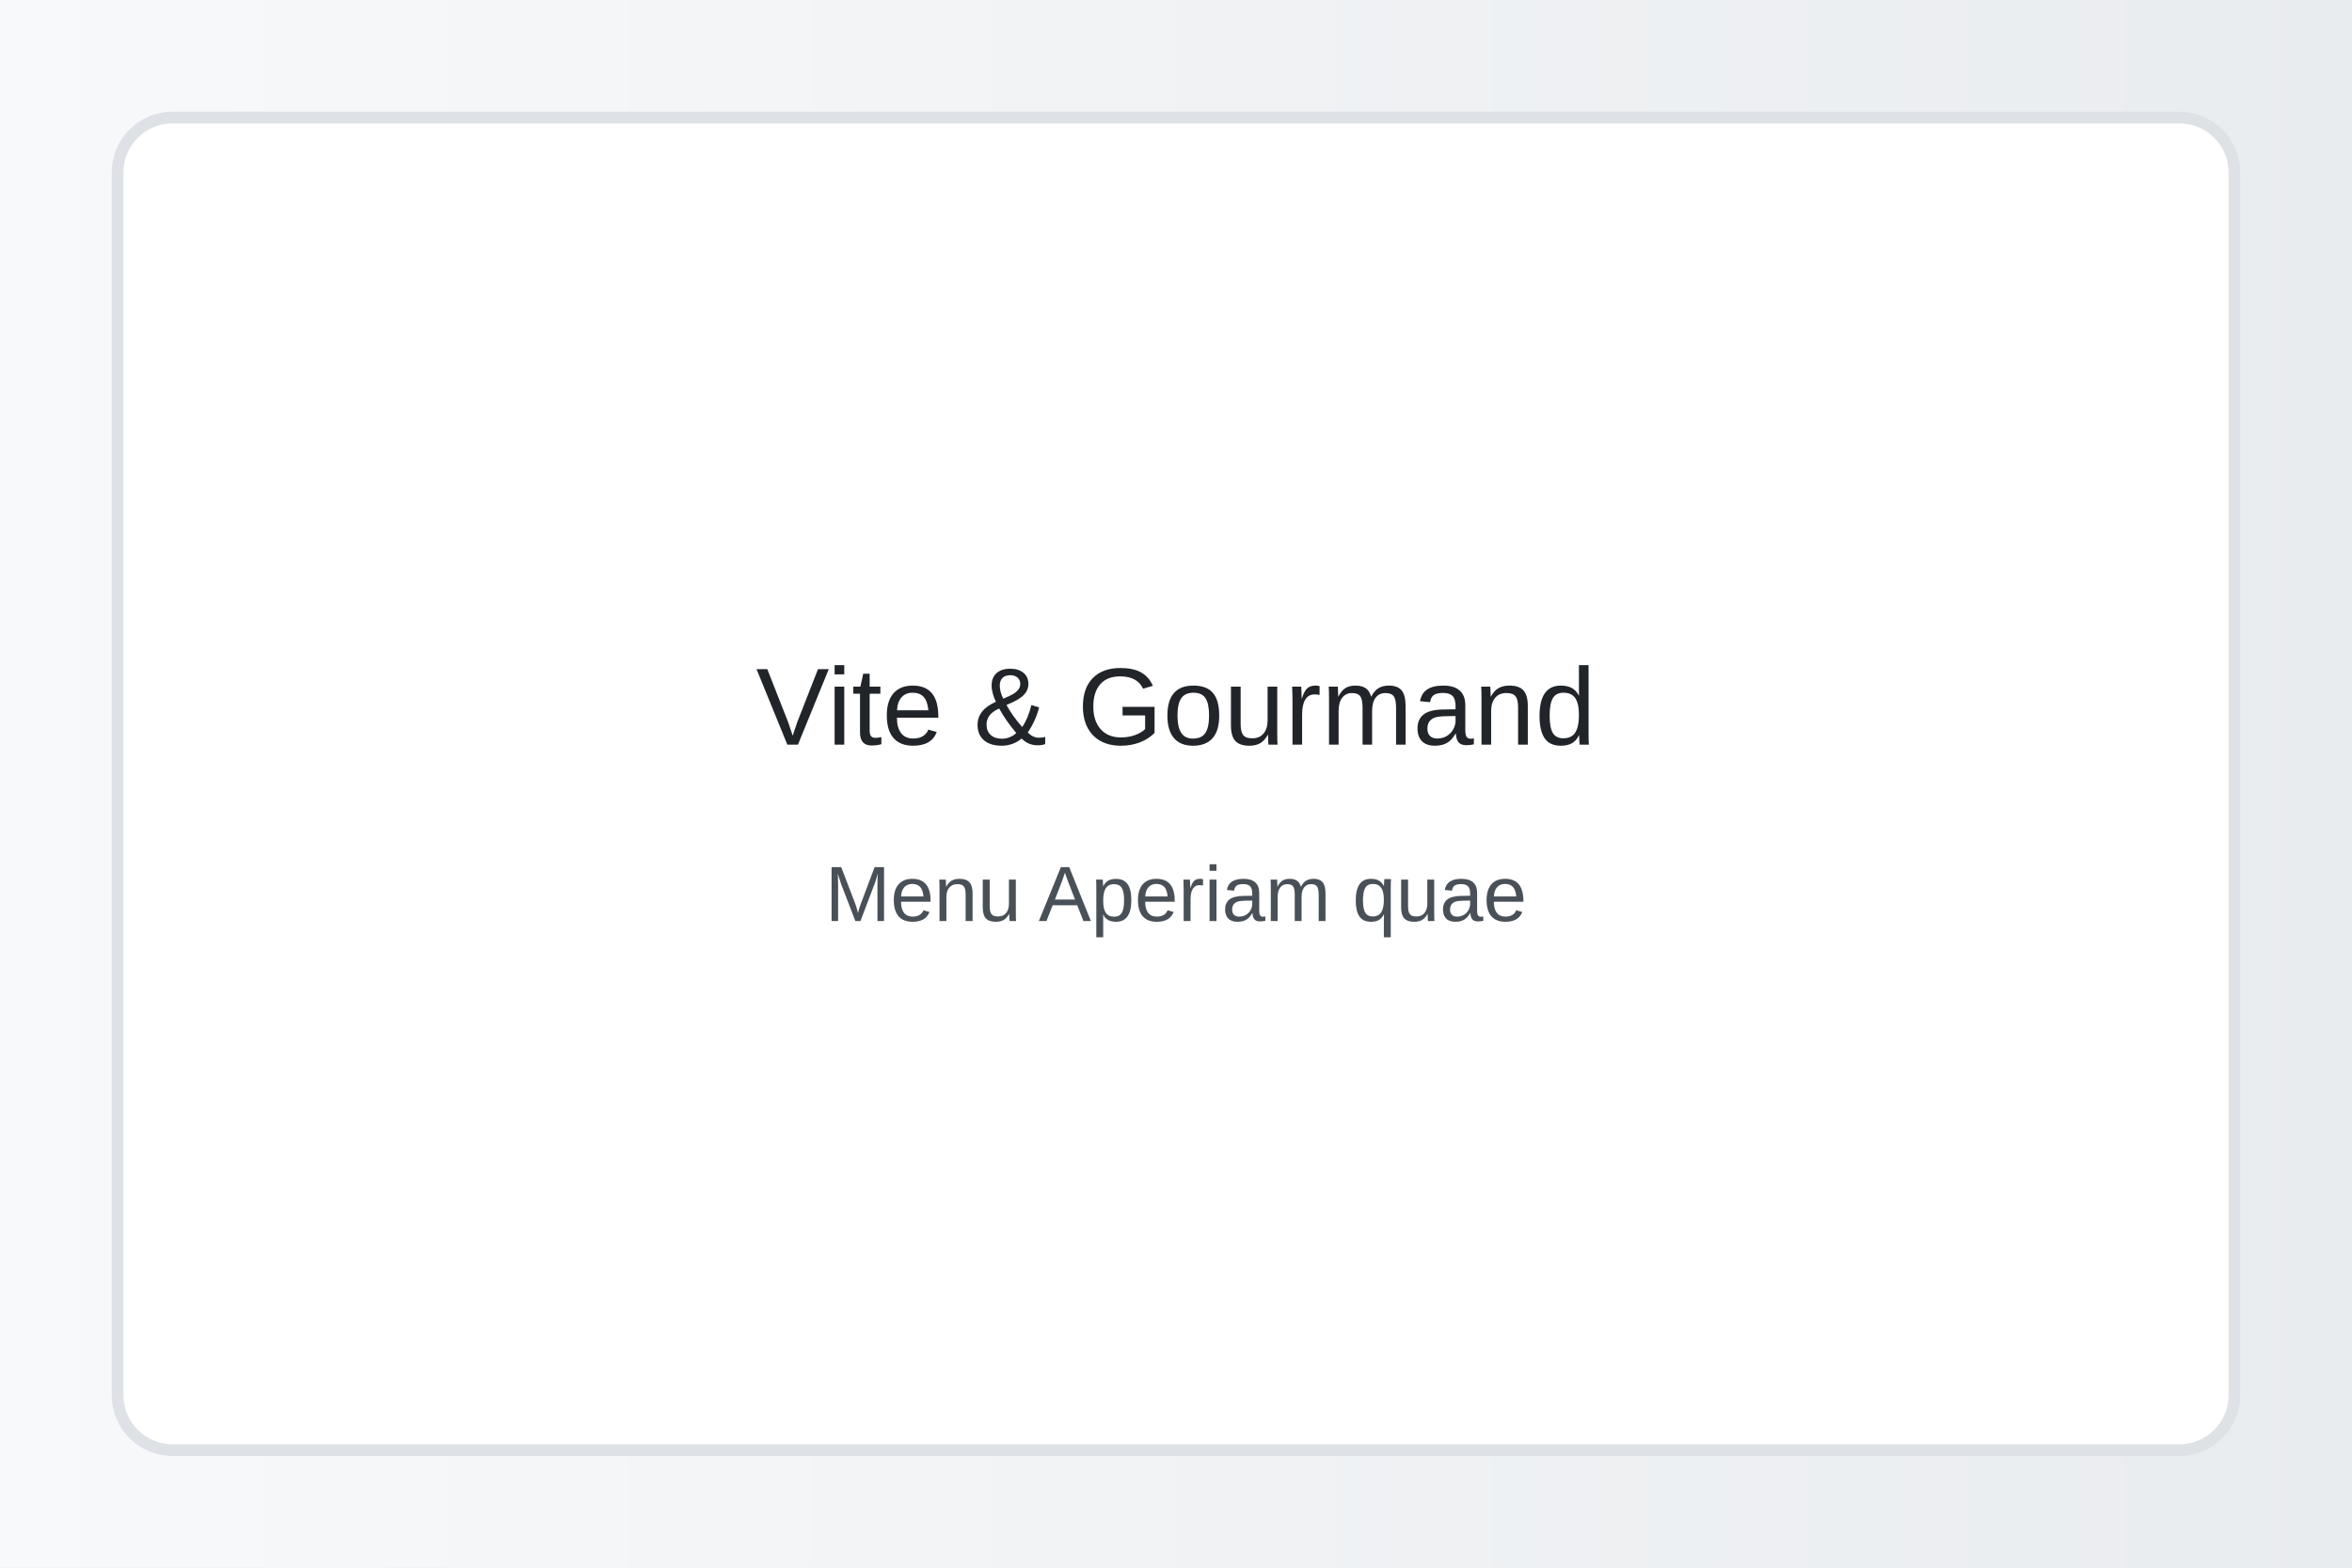
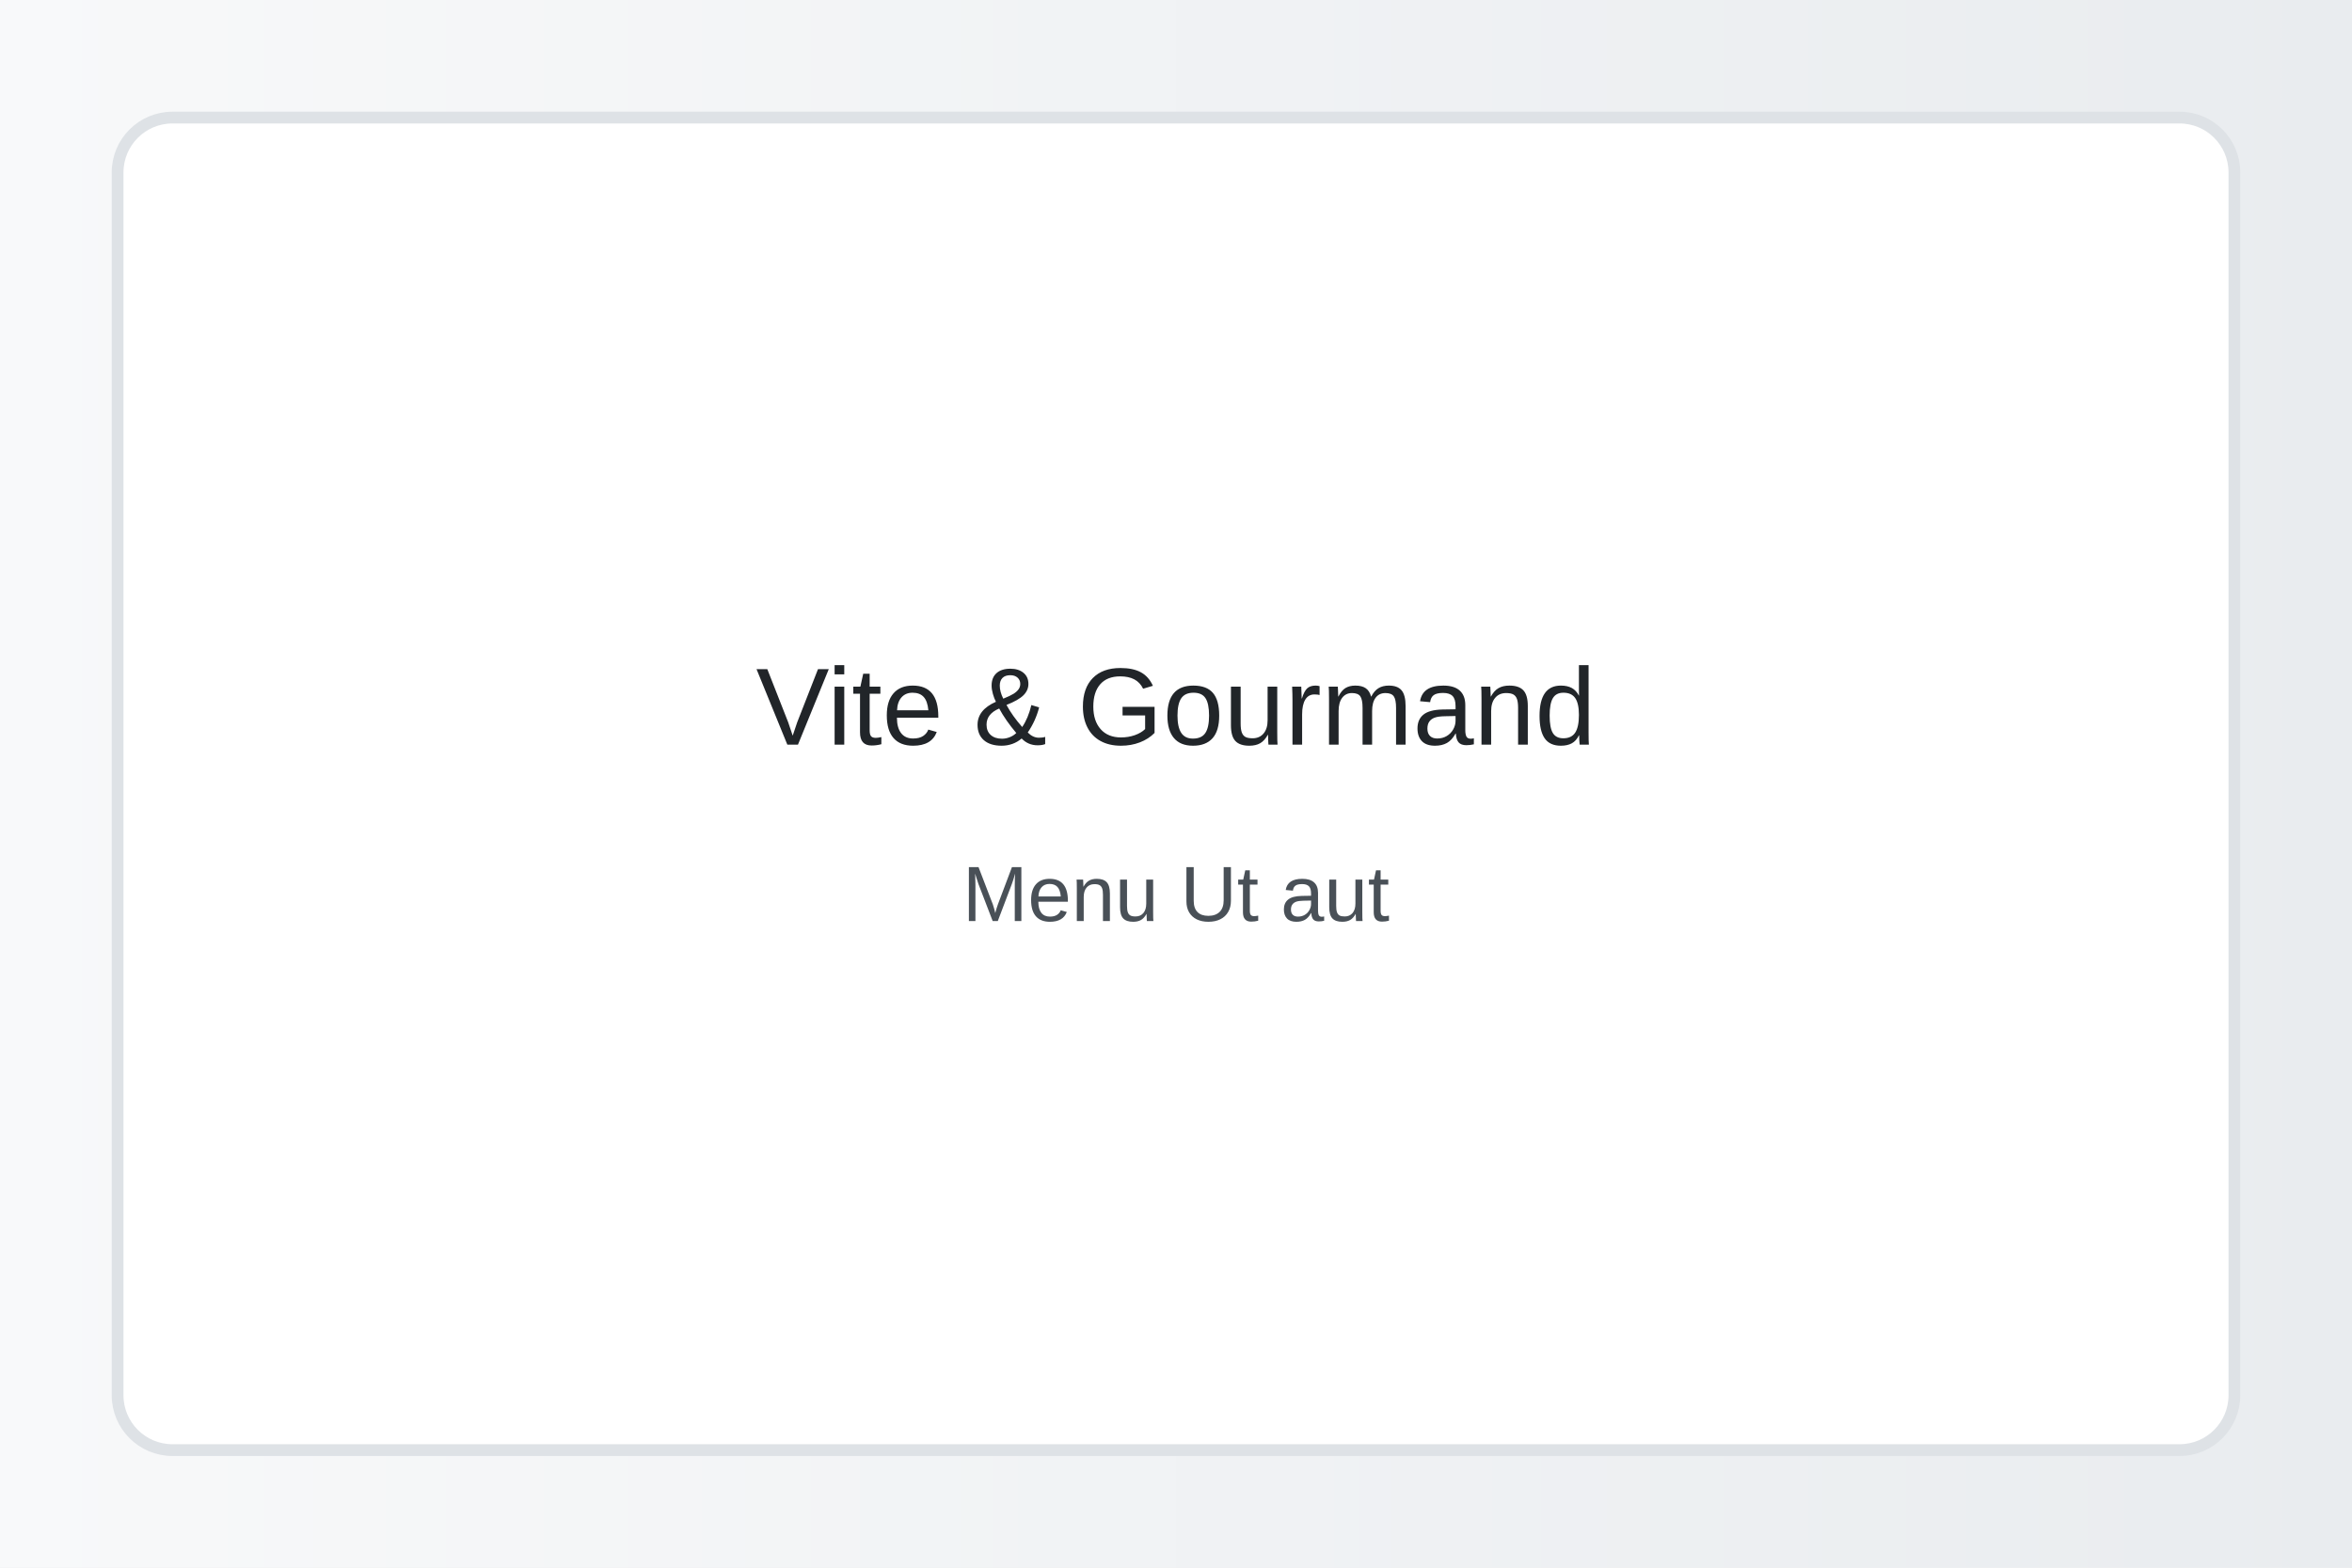
<svg xmlns="http://www.w3.org/2000/svg" width="1200" height="800">
  <defs>
    <linearGradient id="g" x1="0" x2="1">
      <stop offset="0" stop-color="#f8f9fa" />
      <stop offset="1" stop-color="#e9ecef" />
    </linearGradient>
  </defs>
  <rect width="100%" height="100%" fill="url(#g)" />
  <rect x="60" y="60" width="1080" height="680" rx="28" fill="#ffffff" stroke="#dee2e6" stroke-width="6" />
  <text x="600" y="380" font-family="Arial, sans-serif" font-size="56" text-anchor="middle" fill="#212529">Vite &amp; Gourmand</text>
-   <text x="600" y="470" font-family="Arial, sans-serif" font-size="40" text-anchor="middle" fill="#495057">Menu Aperiam quae</text>
+   <text x="600" y="470" font-family="Arial, sans-serif" font-size="40" text-anchor="middle" fill="#495057">Menu Ut aut</text>
</svg>
